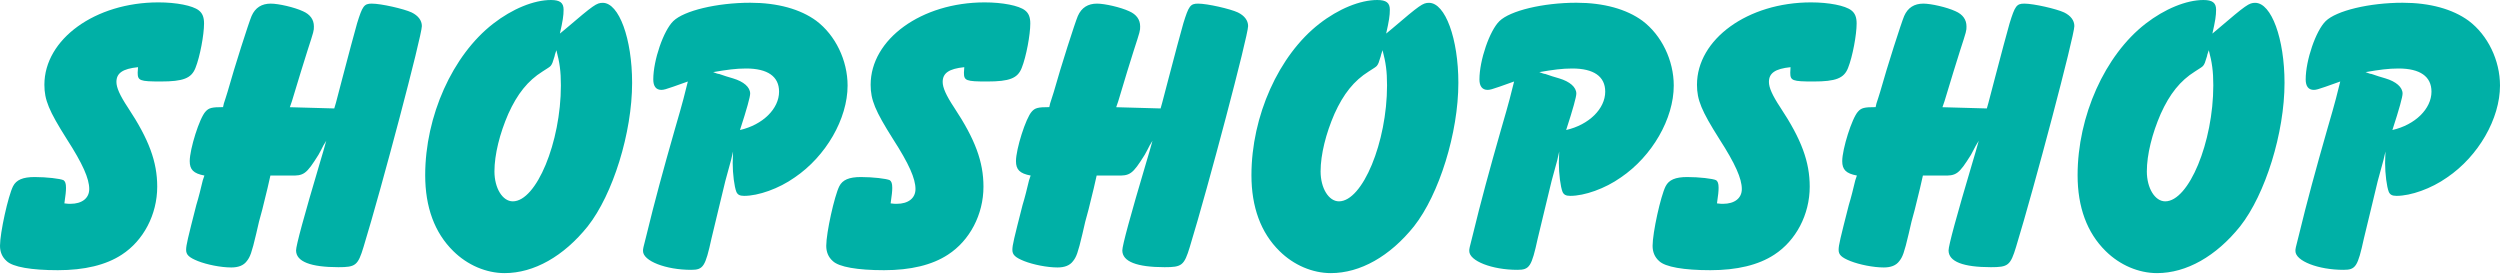
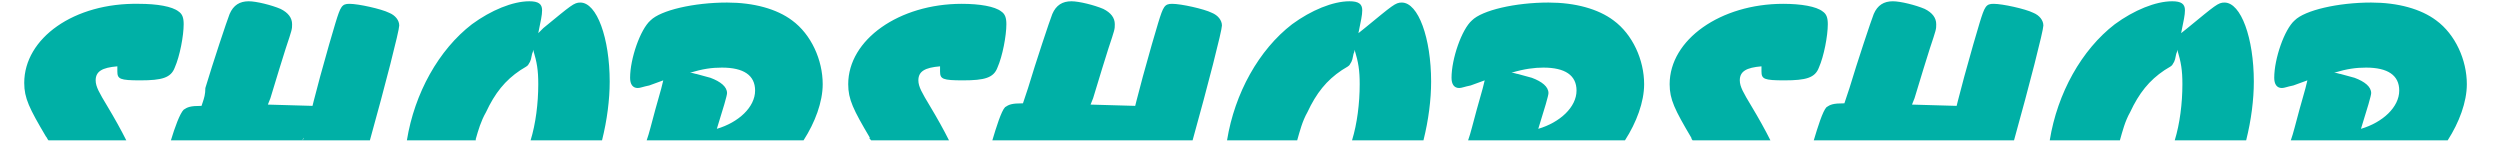
- <svg xmlns="http://www.w3.org/2000/svg" width="357" height="39" fill="none">
-   <path d="M19.712 9.592c-2.212.227-3.086.858-3.086 2.108 0 .795.463 1.88 1.633 3.648 3.022 4.568 4.192 7.762 4.192 11.308 0 4.001-1.98 7.712-5.054 9.706-2.263 1.49-5.349 2.221-9.13 2.221-3.78 0-6.454-.454-7.328-1.312C.296 36.703 0 35.958 0 35.1c0-1.88 1.17-7.131 1.864-8.507.463-.909 1.402-1.312 3.086-1.312 1.685 0 3.665.227 4.128.454.231.177.347.454.347 1.085 0 .455-.051 1.023-.231 2.222.411.063.643.063.874.063 1.633 0 2.675-.795 2.675-2.108 0-1.49-.926-3.597-3.202-7.131-2.559-4.051-3.202-5.591-3.202-7.762C6.34 5.59 13.604.34 22.618.34c2.559 0 4.886.454 5.76 1.136.528.404.76.972.76 1.88 0 1.603-.58 4.733-1.223 6.336-.578 1.49-1.748 1.944-4.937 1.944-3.022 0-3.318-.114-3.318-1.262l.052-.783zm28.263 5.074l.925-3.534 1.222-4.62.874-3.193c.759-2.448.99-2.802 2.096-2.802 1.337 0 4.59.745 5.697 1.263.925.454 1.453 1.136 1.453 1.943 0 1.376-5.697 22.946-8.32 31.516-.81 2.688-1.157 2.915-3.6 2.915-3.96 0-6.044-.795-6.044-2.398 0-.681 1.106-4.796 3.434-12.621.411-1.313.462-1.603.874-3.03l-.412.682c-.231.455-.462.91-.694 1.313-1.749 2.802-2.096 3.03-4.076 2.966h-2.79c-.296 1.313-.412 1.88-1.157 4.847a49.081 49.081 0 00-.875 3.483c-.643 2.739-.874 3.307-1.337 3.887-.463.632-1.222.91-2.212.91-1.517 0-3.484-.405-4.77-.91-1.286-.517-1.685-.908-1.685-1.602 0-.682.232-1.603 1.453-6.4.347-1.135.643-2.334.926-3.533l.232-.682c-1.57-.29-2.096-.858-2.096-2.057 0-1.717 1.388-6.16 2.263-7.08.463-.518.874-.632 2.494-.632l.116-.517c.18-.518.347-1.086.527-1.654 1.042-3.71 3.022-9.87 3.433-10.842.527-1.199 1.453-1.767 2.74-1.767 1.105 0 3.368.518 4.59 1.086 1.041.454 1.568 1.199 1.568 2.17 0 .632 0 .632-.925 3.484l-.926 2.966-1.286 4.228-.296.859 6.34.176.244-.82zM80.776 4.115C84.788.695 85.2.404 86.074.404c2.327 0 4.192 5.137 4.192 11.422 0 7.131-2.739 15.928-6.34 20.497C80.494 36.602 76.25 39 72.059 39c-2.623 0-5.297-1.136-7.329-3.143-2.675-2.625-4.012-6.285-4.012-10.841 0-8.444 3.896-17.128 9.708-21.633C73.151 1.263 76.237 0 78.68 0c1.286 0 1.8.404 1.8 1.376 0 .858-.115 1.603-.527 3.42l.823-.681zm-1.568 3.874c-.296.972-.347 1.136-.579 1.427-.231.227-.296.227-1.157.795-2.096 1.312-3.6 3.193-4.886 6.045-1.222 2.802-1.98 5.819-1.98 8.217 0 2.398 1.157 4.279 2.623 4.279 3.368 0 6.866-8.444 6.866-16.56 0-2.057-.18-3.256-.643-5.023-.129.43-.244.656-.244.82zm25.176 14.906l-.81 2.966c-.643 2.739-1.286 5.25-1.98 8.217-.874 4-1.157 4.455-2.906 4.455-3.6 0-6.866-1.262-6.866-2.688 0-.341 0-.341.527-2.398 1.106-4.57 2.379-9.252 4.012-14.957 1.221-4.165 1.453-5.2 1.864-6.853l-2.096.745c-.99.34-1.337.454-1.684.454-.759 0-1.157-.518-1.157-1.49 0-2.738 1.453-6.966 2.854-8.33C97.66 1.528 102.366.392 107.136.392c3.896 0 7.149.909 9.425 2.575 2.739 2.057 4.475 5.654 4.475 9.251 0 4.734-3.086 10.098-7.561 13.127-2.263 1.603-5.182 2.625-7.213 2.625-.643 0-.926-.177-1.106-.568-.296-.745-.527-2.575-.527-4.115l.051-1.653-.296 1.262zm-1.684-12.33c.643.226 1.337.453 1.98.63 1.517.454 2.443 1.25 2.443 2.171 0 .454-.463 2.17-1.453 5.2 3.253-.745 5.581-3.03 5.581-5.478 0-2.17-1.633-3.306-4.706-3.306-1.453 0-2.739.176-4.707.517.386.152.682.265.862.265zm35-.973c-2.211.227-3.086.858-3.086 2.108 0 .795.463 1.88 1.633 3.648 3.022 4.568 4.192 7.762 4.192 11.308 0 4.001-1.98 7.712-5.066 9.706-2.263 1.49-5.349 2.221-9.129 2.221-3.781 0-6.455-.454-7.33-1.312-.643-.568-.926-1.313-.926-2.171 0-1.88 1.171-7.131 1.865-8.507.463-.909 1.389-1.312 3.086-1.312 1.684 0 3.665.227 4.127.454.232.177.348.454.348 1.085 0 .455-.052 1.023-.232 2.222.412.063.643.063.875.063 1.633 0 2.674-.795 2.674-2.108 0-1.49-.926-3.597-3.202-7.131-2.558-4.051-3.201-5.591-3.201-7.762 0-6.513 7.265-11.763 16.278-11.763 2.559 0 4.887.454 5.761 1.136.527.404.759.972.759 1.88 0 1.603-.579 4.733-1.222 6.336-.579 1.49-1.749 1.944-4.938 1.944-3.021 0-3.317-.114-3.317-1.262l.051-.783zm28.263 5.074l.926-3.534 1.221-4.62.875-3.193c.758-2.448.99-2.802 2.096-2.802 1.337 0 4.59.745 5.696 1.263.926.454 1.453 1.136 1.453 1.943 0 1.376-5.696 22.946-8.319 31.516-.81 2.688-1.158 2.915-3.601 2.915-3.96 0-6.043-.795-6.043-2.398 0-.681 1.106-4.796 3.433-12.621.411-1.313.463-1.603.874-3.03l-.411.682c-.232.455-.463.91-.694 1.313-1.749 2.802-2.096 3.03-4.077 2.966h-2.79c-.296 1.313-.411 1.88-1.157 4.847a48.767 48.767 0 00-.874 3.483c-.643 2.739-.875 3.307-1.338 3.887-.463.632-1.221.91-2.211.91-1.518 0-3.485-.405-4.771-.91-1.286-.517-1.684-.908-1.684-1.602 0-.682.231-1.603 1.453-6.4.347-1.135.643-2.334.926-3.533l.231-.682c-1.569-.29-2.096-.858-2.096-2.057 0-1.717 1.402-6.16 2.263-7.08.463-.518.875-.632 2.495-.632l.115-.517c.168-.518.348-1.086.528-1.654 1.041-3.71 3.021-9.87 3.433-10.842.527-1.199 1.453-1.767 2.739-1.767 1.105 0 3.369.518 4.59 1.086 1.042.454 1.569 1.199 1.569 2.17 0 .632 0 .632-.926 3.484l-.926 2.966-1.273 4.228-.296.859 6.34.176.231-.82zm32.802-10.551c4.012-3.42 4.423-3.711 5.297-3.711 2.328 0 4.192 5.137 4.192 11.422 0 7.131-2.739 15.928-6.339 20.497-3.433 4.279-7.676 6.677-11.868 6.677-2.623 0-5.298-1.136-7.329-3.143-2.675-2.625-4.012-6.285-4.012-10.841 0-8.444 3.896-17.128 9.708-21.633C191.14 1.263 194.226 0 196.669 0c1.286 0 1.8.404 1.8 1.376 0 .858-.116 1.603-.527 3.42l.823-.681zm-1.582 3.874c-.296.972-.347 1.136-.578 1.427-.232.227-.296.227-1.158.795-2.096 1.312-3.6 3.193-4.886 6.045-1.221 2.802-1.98 5.819-1.98 8.217 0 2.398 1.157 4.279 2.623 4.279 3.369 0 6.866-8.444 6.866-16.56 0-2.057-.18-3.256-.642-5.023-.116.43-.245.656-.245.82zm25.19 14.906l-.81 2.966c-.643 2.739-1.286 5.25-1.98 8.217-.875 4-1.158 4.455-2.906 4.455-3.601 0-6.867-1.262-6.867-2.688 0-.341 0-.341.527-2.398 1.106-4.57 2.379-9.252 4.012-14.957 1.222-4.165 1.453-5.2 1.865-6.853l-2.096.745c-.99.34-1.338.454-1.685.454-.758 0-1.17-.518-1.17-1.49 0-2.738 1.453-6.966 2.855-8.33 1.517-1.489 6.223-2.625 10.994-2.625 3.896 0 7.149.909 9.425 2.575 2.739 2.057 4.475 5.654 4.475 9.251 0 4.734-3.086 10.098-7.561 13.127-2.263 1.603-5.182 2.625-7.214 2.625-.643 0-.926-.177-1.106-.568-.295-.745-.527-2.575-.527-4.115l.052-1.653-.283 1.262zm-1.698-12.33c.643.226 1.338.453 1.981.63 1.517.454 2.443 1.25 2.443 2.171 0 .454-.463 2.17-1.453 5.2 3.253-.745 5.58-3.03 5.58-5.478 0-2.17-1.633-3.306-4.706-3.306-1.453 0-2.739.176-4.706.517.399.152.694.265.861.265zm35.014-.973c-2.212.227-3.086.858-3.086 2.108 0 .795.463 1.88 1.633 3.648 3.022 4.568 4.192 7.762 4.192 11.308 0 4.001-1.981 7.712-5.054 9.706-2.263 1.49-5.349 2.221-9.129 2.221-3.78 0-6.455-.454-7.329-1.312-.643-.568-.926-1.313-.926-2.171 0-1.88 1.157-7.131 1.864-8.507.463-.909 1.389-1.312 3.086-1.312 1.698 0 3.665.227 4.128.454.231.177.347.454.347 1.085 0 .455-.051 1.023-.231 2.222.411.063.642.063.874.063 1.633 0 2.674-.795 2.674-2.108 0-1.49-.925-3.597-3.201-7.131-2.559-4.051-3.202-5.591-3.202-7.762 0-6.513 7.265-11.763 16.279-11.763 2.559 0 4.886.454 5.76 1.136.527.404.759.972.759 1.88 0 1.603-.579 4.733-1.222 6.336-.578 1.49-1.748 1.944-4.937 1.944-3.022 0-3.318-.114-3.318-1.262l.039-.783zm28.263 5.074l.925-3.534 1.222-4.62.874-3.193c.759-2.448.99-2.802 2.096-2.802 1.337 0 4.591.745 5.696 1.263.926.454 1.453 1.136 1.453 1.943 0 1.376-5.696 22.946-8.319 31.516-.81 2.688-1.157 2.915-3.6 2.915-3.961 0-6.044-.795-6.044-2.398 0-.681 1.106-4.796 3.434-12.621.411-1.313.462-1.603.874-3.03l-.412.682a31.12 31.12 0 01-.694 1.313c-1.749 2.802-2.096 3.03-4.076 2.966h-2.79c-.296 1.313-.412 1.88-1.158 4.847a49.319 49.319 0 00-.874 3.483c-.643 2.739-.874 3.307-1.337 3.887-.463.632-1.222.91-2.212.91-1.517 0-3.484-.405-4.77-.91-1.286-.517-1.685-.908-1.685-1.602 0-.682.232-1.603 1.453-6.4.347-1.135.643-2.334.926-3.533l.231-.682c-1.568-.29-2.095-.858-2.095-2.057 0-1.717 1.388-6.16 2.263-7.08.463-.518.874-.632 2.507-.632l.116-.517c.18-.518.347-1.086.527-1.654 1.041-3.71 3.022-9.87 3.433-10.842.527-1.199 1.453-1.767 2.739-1.767 1.106 0 3.369.518 4.59 1.086 1.042.454 1.569 1.199 1.569 2.17 0 .632 0 .632-.926 3.484l-.926 2.966-1.285 4.228-.296.859 6.339.176.232-.82zM316.74 4.115c4.012-3.42 4.424-3.711 5.298-3.711 2.327 0 4.192 5.137 4.192 11.422 0 7.131-2.739 15.928-6.339 20.497-3.433 4.279-7.677 6.677-11.869 6.677-2.623 0-5.297-1.136-7.329-3.143-2.674-2.625-4.012-6.285-4.012-10.841 0-8.444 3.896-17.128 9.708-21.633C309.128 1.263 312.214 0 314.657 0c1.273 0 1.801.404 1.801 1.376 0 .858-.116 1.603-.528 3.42l.81-.681zm-1.568 3.874c-.296.972-.347 1.136-.579 1.427-.231.227-.296.227-1.157.795-2.096 1.312-3.6 3.193-4.886 6.045-1.222 2.802-1.981 5.819-1.981 8.217 0 2.398 1.158 4.279 2.624 4.279 3.368 0 6.866-8.444 6.866-16.56 0-2.057-.18-3.256-.643-5.023-.129.43-.244.656-.244.82zm25.176 14.906l-.81 2.966c-.643 2.739-1.273 5.25-1.98 8.217-.874 4-1.157 4.455-2.906 4.455-3.6 0-6.866-1.262-6.866-2.688 0-.341 0-.341.527-2.398 1.106-4.57 2.379-9.252 4.012-14.957 1.221-4.165 1.453-5.2 1.864-6.853l-2.096.745c-.99.34-1.337.454-1.684.454-.759 0-1.157-.518-1.157-1.49 0-2.738 1.453-6.966 2.854-8.33C333.623 1.528 338.33.392 343.1.392c3.896 0 7.149.909 9.425 2.575C355.264 5.023 357 8.62 357 12.217c0 4.734-3.086 10.098-7.561 13.127-2.263 1.603-5.182 2.625-7.213 2.625-.643 0-.926-.177-1.106-.568-.296-.745-.527-2.575-.527-4.115l.051-1.653-.296 1.262zm-1.684-12.33c.643.226 1.337.453 1.98.63 1.517.454 2.443 1.25 2.443 2.171 0 .454-.463 2.17-1.453 5.2 3.253-.745 5.581-3.03 5.581-5.478 0-2.17-1.633-3.306-4.706-3.306-1.453 0-2.739.176-4.707.517.399.152.695.265.862.265z" fill="#00B0A6" />
+ <svg xmlns="http://www.w3.org/2000/svg" viewBox="0 0 196 11">
+   <path d="M157.9 11c1.2-4.3 2.3-8.6 2.3-9s-.3-.8-.8-1c-.6-.3-2.4-.7-3.1-.7-.6 0-.7.2-1.1 1.5l-.5 1.7L154 6l-.5 1.9-.1.4-3.5-.1.2-.5.7-2.3.5-1.6c.5-1.5.5-1.5.5-1.9 0-.5-.3-.9-.9-1.2-.7-.3-1.9-.6-2.5-.6-.7 0-1.2.3-1.5 1-.2.5-1.3 3.8-1.9 5.8l-.3.9-.1.3c-.9 0-1.1.1-1.4.3-.3.3-.7 1.6-1 2.6h15.7zm-25.2 0h6.1c-.4-.8-.9-1.7-1.5-2.7s-.9-1.5-.9-2c0-.7.5-1 1.7-1.1v.4c0 .6.2.7 1.8.7 1.7 0 2.4-.2 2.7-1 .4-.9.7-2.5.7-3.4 0-.5-.1-.8-.4-1-.5-.4-1.7-.6-3.1-.6-4.9 0-8.9 2.8-8.9 6.3 0 1.2.4 2 1.7 4.2 0 0 0 .1.1.2zm-18.3-4.1c.2 0 .4-.1.9-.2l1.1-.4c-.2.9-.4 1.4-1 3.7-.1.4-.2.7-.3 1h12.3c.9-1.4 1.5-3 1.5-4.4 0-1.9-.9-3.9-2.4-5-1.2-.9-3-1.4-5.1-1.4-2.6 0-5.2.6-6 1.4-.8.7-1.6 3-1.6 4.5 0 .5.2.8.6.8zm6.6-1.6c1.7 0 2.6.6 2.6 1.8 0 1.3-1.3 2.5-3 3 .5-1.6.8-2.6.8-2.8 0-.5-.5-.9-1.3-1.2-.4-.1-.7-.2-1.1-.3-.1 0-.3-.1-.5-.1 1-.3 1.8-.4 2.5-.4zm57.9 1.6c.2 0 .4-.1.9-.2l1.1-.4c-.2.9-.4 1.4-1 3.7-.1.4-.2.7-.3 1h12.3c.9-1.4 1.5-3 1.5-4.4 0-1.9-.9-3.9-2.4-5-1.2-.9-3-1.4-5.1-1.4-2.6 0-5.2.6-6 1.4-.8.7-1.6 3-1.6 4.5 0 .5.2.8.6.8zm6.6-1.6c1.7 0 2.6.6 2.6 1.8 0 1.3-1.3 2.5-3 3 .5-1.6.8-2.6.8-2.8 0-.5-.5-.9-1.3-1.2-.4-.1-.7-.2-1.1-.3-.1 0-.3-.1-.5-.1 1-.3 1.7-.4 2.5-.4zM166.2 11c.2-.7.4-1.5.8-2.2.7-1.5 1.5-2.5 2.7-3.3.5-.3.5-.3.6-.4.1-.2.2-.2.3-.8 0-.1.1-.2.1-.4.3 1 .4 1.6.4 2.7 0 1.5-.2 3.1-.6 4.4h5.6c.4-1.6.6-3.2.6-4.6 0-3.4-1-6.2-2.3-6.2-.5 0-.7.2-2.9 2l-.5.4c.2-1 .3-1.4.3-1.8 0-.5-.3-.7-1-.7-1.3 0-3 .7-4.5 1.8-2.6 2-4.5 5.4-5.1 9.1h5.5zm-128.9-.1c.2-.7.4-1.4.8-2.1.7-1.5 1.5-2.5 2.7-3.3.5-.3.5-.3.6-.4.1-.2.2-.2.3-.8 0-.1.1-.2.1-.4.3 1 .4 1.6.4 2.7 0 1.5-.2 3.1-.6 4.4h5.6c.4-1.6.6-3.2.6-4.6 0-3.4-1-6.2-2.3-6.2-.5 0-.7.2-2.9 2l-.4.4c.2-1 .3-1.4.3-1.8 0-.5-.3-.7-1-.7-1.3 0-3 .7-4.5 1.8-2.6 2-4.5 5.4-5.1 9.1h5.4v-.1zm-13.6.1l.1-.2c0 .1 0 .1-.1.2H29c1.2-4.3 2.3-8.6 2.3-9s-.3-.8-.8-1c-.6-.3-2.4-.7-3.1-.7-.6 0-.7.2-1.1 1.5l-.5 1.7-.7 2.5-.5 1.9-.1.4-3.5-.1.2-.5.7-2.3.5-1.6c.5-1.5.5-1.5.5-1.9 0-.5-.3-.9-.9-1.2-.7-.3-1.9-.6-2.5-.6-.7 0-1.2.3-1.5 1-.2.5-1.3 3.8-1.9 5.8 0 .5-.1.8-.2 1.1l-.1.3c-.9 0-1.1.1-1.4.3-.3.3-.7 1.4-1 2.4h10.3zM50 6.9c.2 0 .4-.1.9-.2l1.1-.4c-.2.9-.4 1.4-1 3.7-.1.4-.2.7-.3 1H63c.9-1.4 1.5-3 1.5-4.4 0-1.9-.9-3.9-2.4-5C60.9.7 59.1.2 57 .2c-2.6 0-5.2.6-6 1.4-.8.7-1.6 3-1.6 4.5 0 .5.2.8.6.8zm6.6-1.6c1.7 0 2.6.6 2.6 1.8 0 1.3-1.3 2.5-3 3 .5-1.6.8-2.6.8-2.8 0-.5-.5-.9-1.3-1.2-.4-.1-.7-.2-1.1-.3-.1 0-.3-.1-.5-.1 1-.3 1.7-.4 2.5-.4zM3.8 11h6.1c-.4-.8-.9-1.7-1.5-2.7s-.9-1.5-.9-2c0-.7.5-1 1.7-1.1v.4c0 .6.2.7 1.8.7 1.7 0 2.4-.2 2.7-1 .4-.9.7-2.5.7-3.4 0-.5-.1-.8-.4-1-.5-.4-1.7-.6-3.1-.6-5.1-.1-9 2.7-9 6.2 0 1.2.4 2 1.7 4.2.1.1.1.2.2.3zm64.5 0h6.1c-.4-.8-.9-1.7-1.5-2.7s-.9-1.5-.9-2c0-.7.5-1 1.7-1.1v.4c0 .6.2.7 1.8.7 1.7 0 2.4-.2 2.7-1 .4-.9.7-2.5.7-3.4 0-.5-.1-.8-.4-1-.5-.4-1.7-.6-3.1-.6-4.9 0-8.9 2.8-8.9 6.3 0 1.2.4 2 1.7 4.2-.1 0 0 .1.1.2zm33.4 0c.2-.7.4-1.5.8-2.2.7-1.5 1.5-2.5 2.7-3.3.5-.3.5-.3.6-.4.1-.2.2-.2.3-.8 0-.1.1-.2.1-.4.3 1 .4 1.6.4 2.7 0 1.5-.2 3.1-.6 4.4h5.6c.4-1.6.6-3.2.6-4.6 0-3.4-1-6.2-2.3-6.2-.5 0-.7.2-2.9 2l-.5.4c.2-1 .3-1.4.3-1.8 0-.5-.3-.7-1-.7-1.3 0-3 .7-4.5 1.8-2.6 2-4.5 5.4-5.1 9.1h5.5zm-8.2 0c1.2-4.3 2.3-8.6 2.3-9s-.3-.8-.8-1c-.6-.3-2.4-.7-3.1-.7-.6 0-.7.2-1.1 1.5l-.5 1.7-.7 2.5-.5 1.9-.1.4-3.5-.1.2-.5.7-2.3.5-1.6c.5-1.5.5-1.5.5-1.9 0-.5-.3-.9-.9-1.2-.7-.3-1.9-.6-2.5-.6-.7 0-1.2.3-1.5 1-.2.5-1.3 3.8-1.9 5.8l-.3.9-.1.3c-.9 0-1.1.1-1.4.3-.3.3-.7 1.6-1 2.6h15.7z" fill="#00b0a6" />
</svg>
